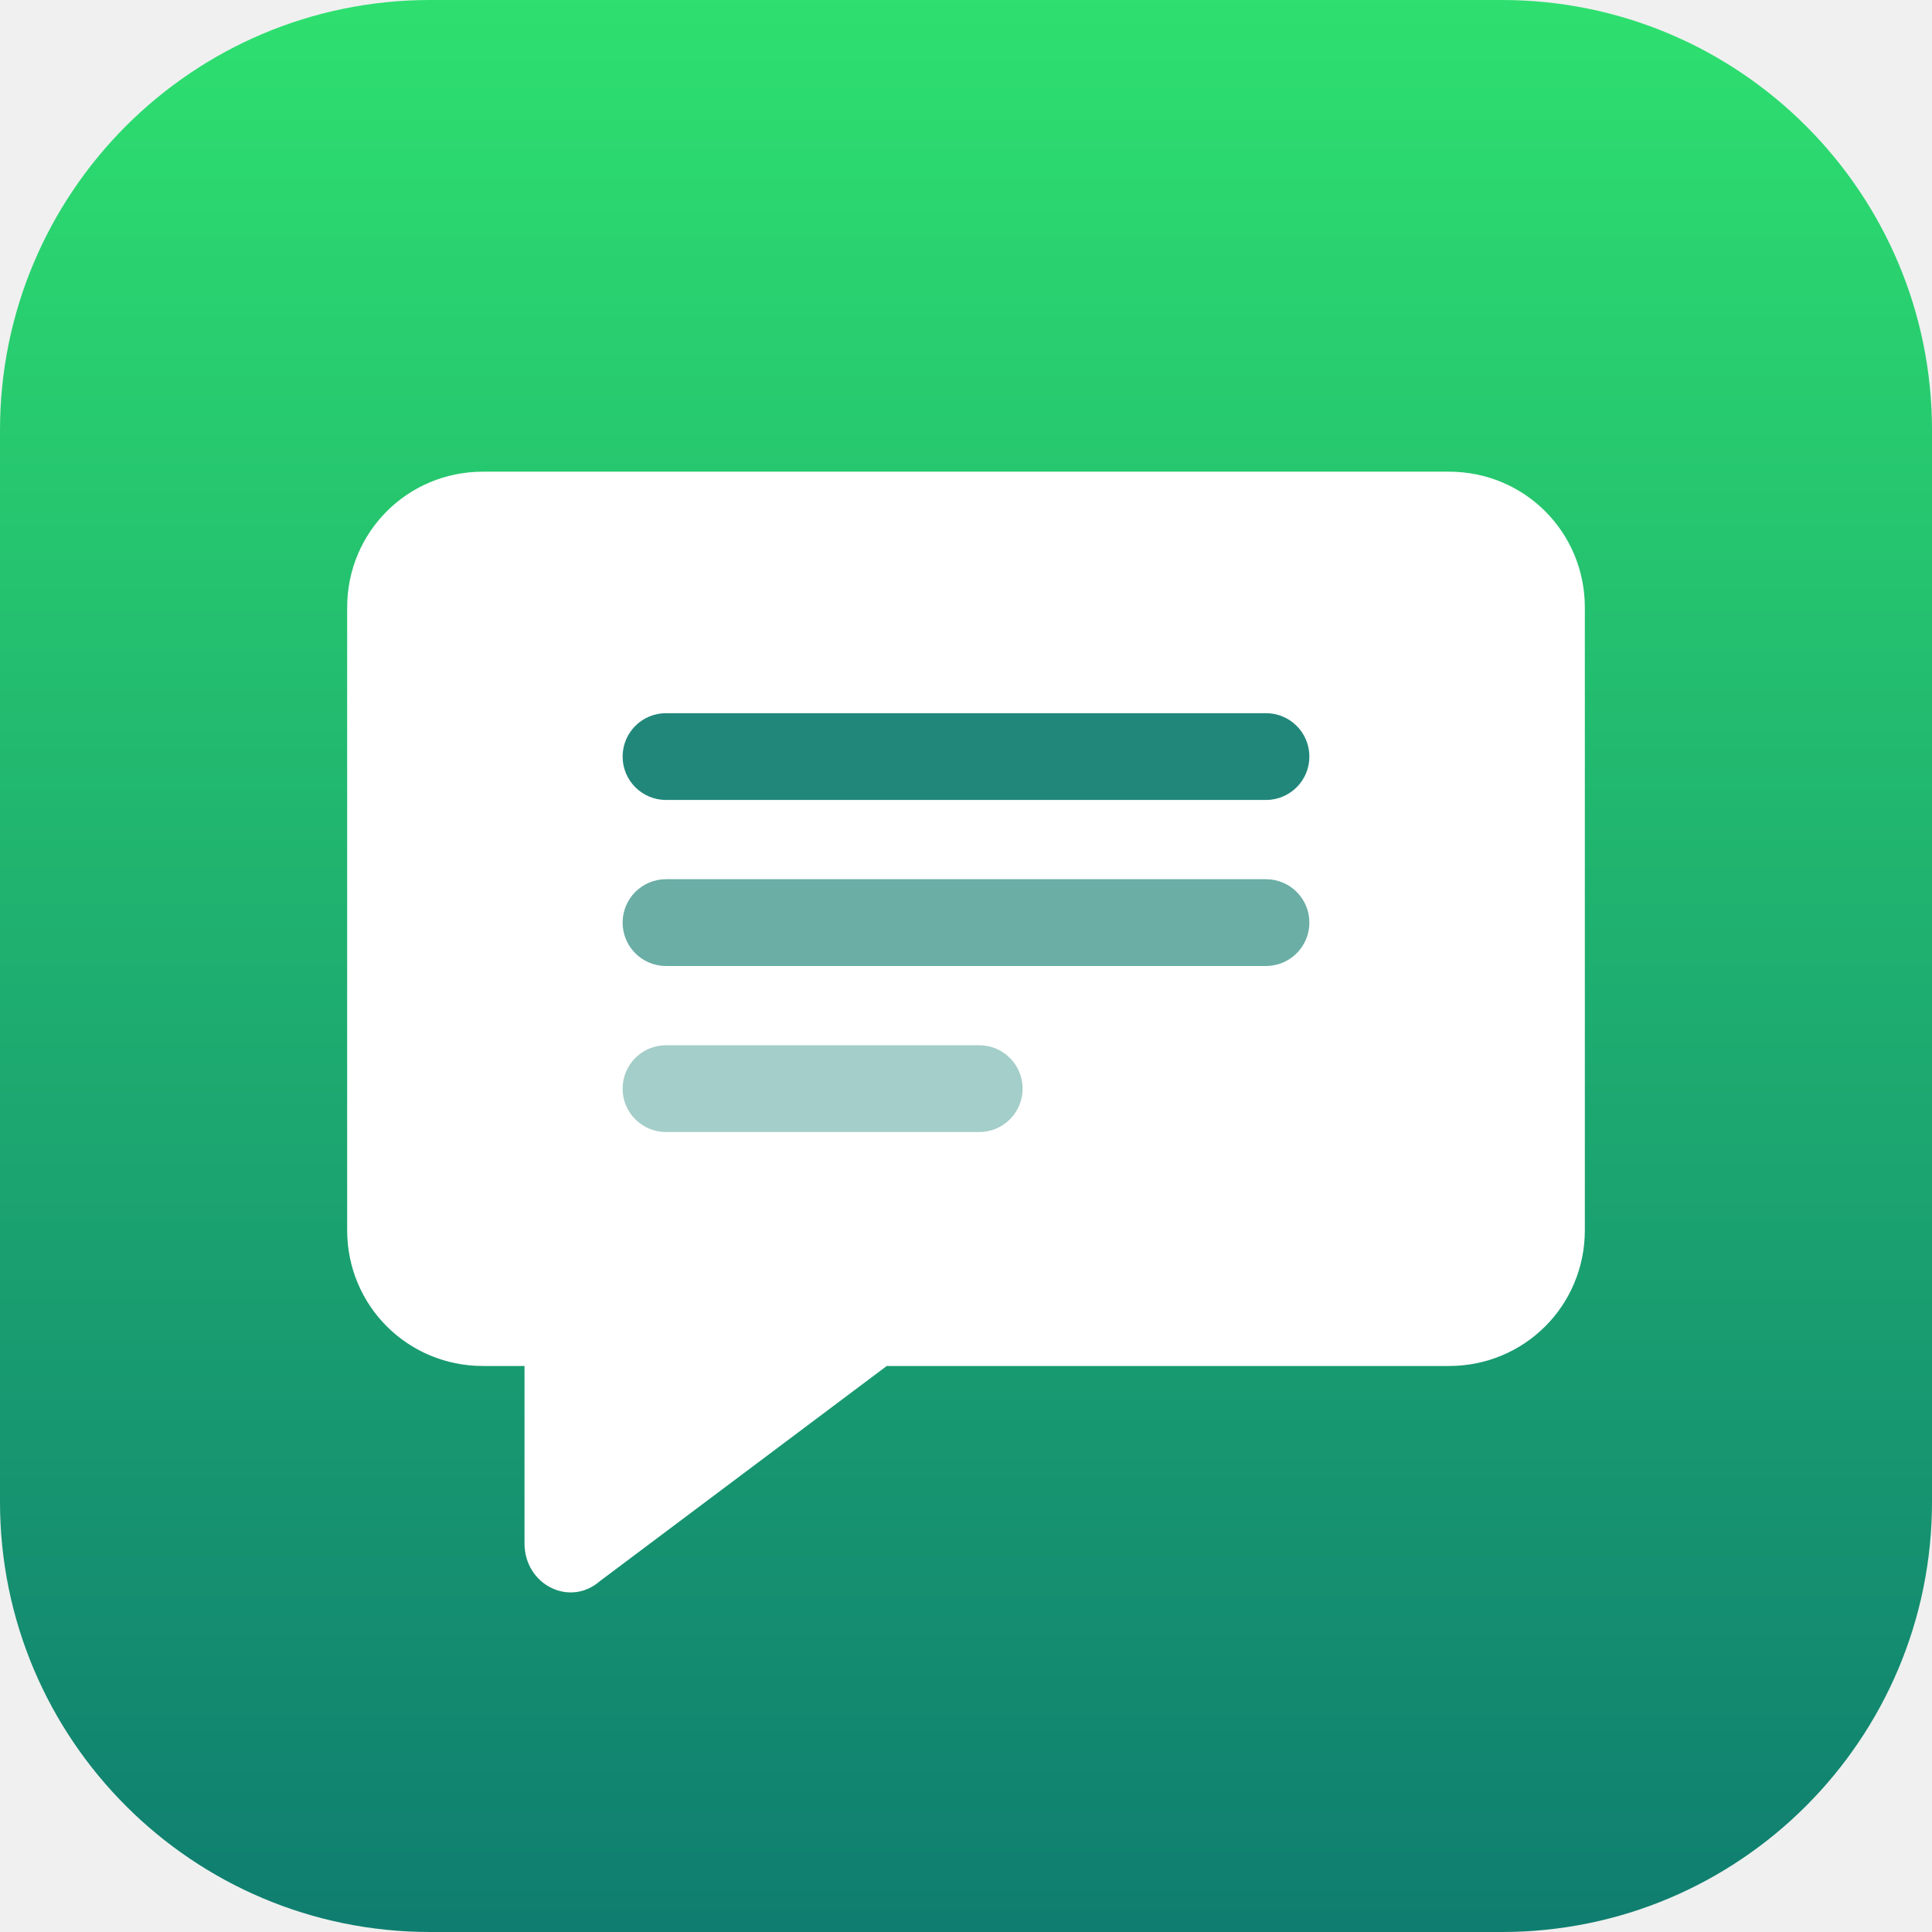
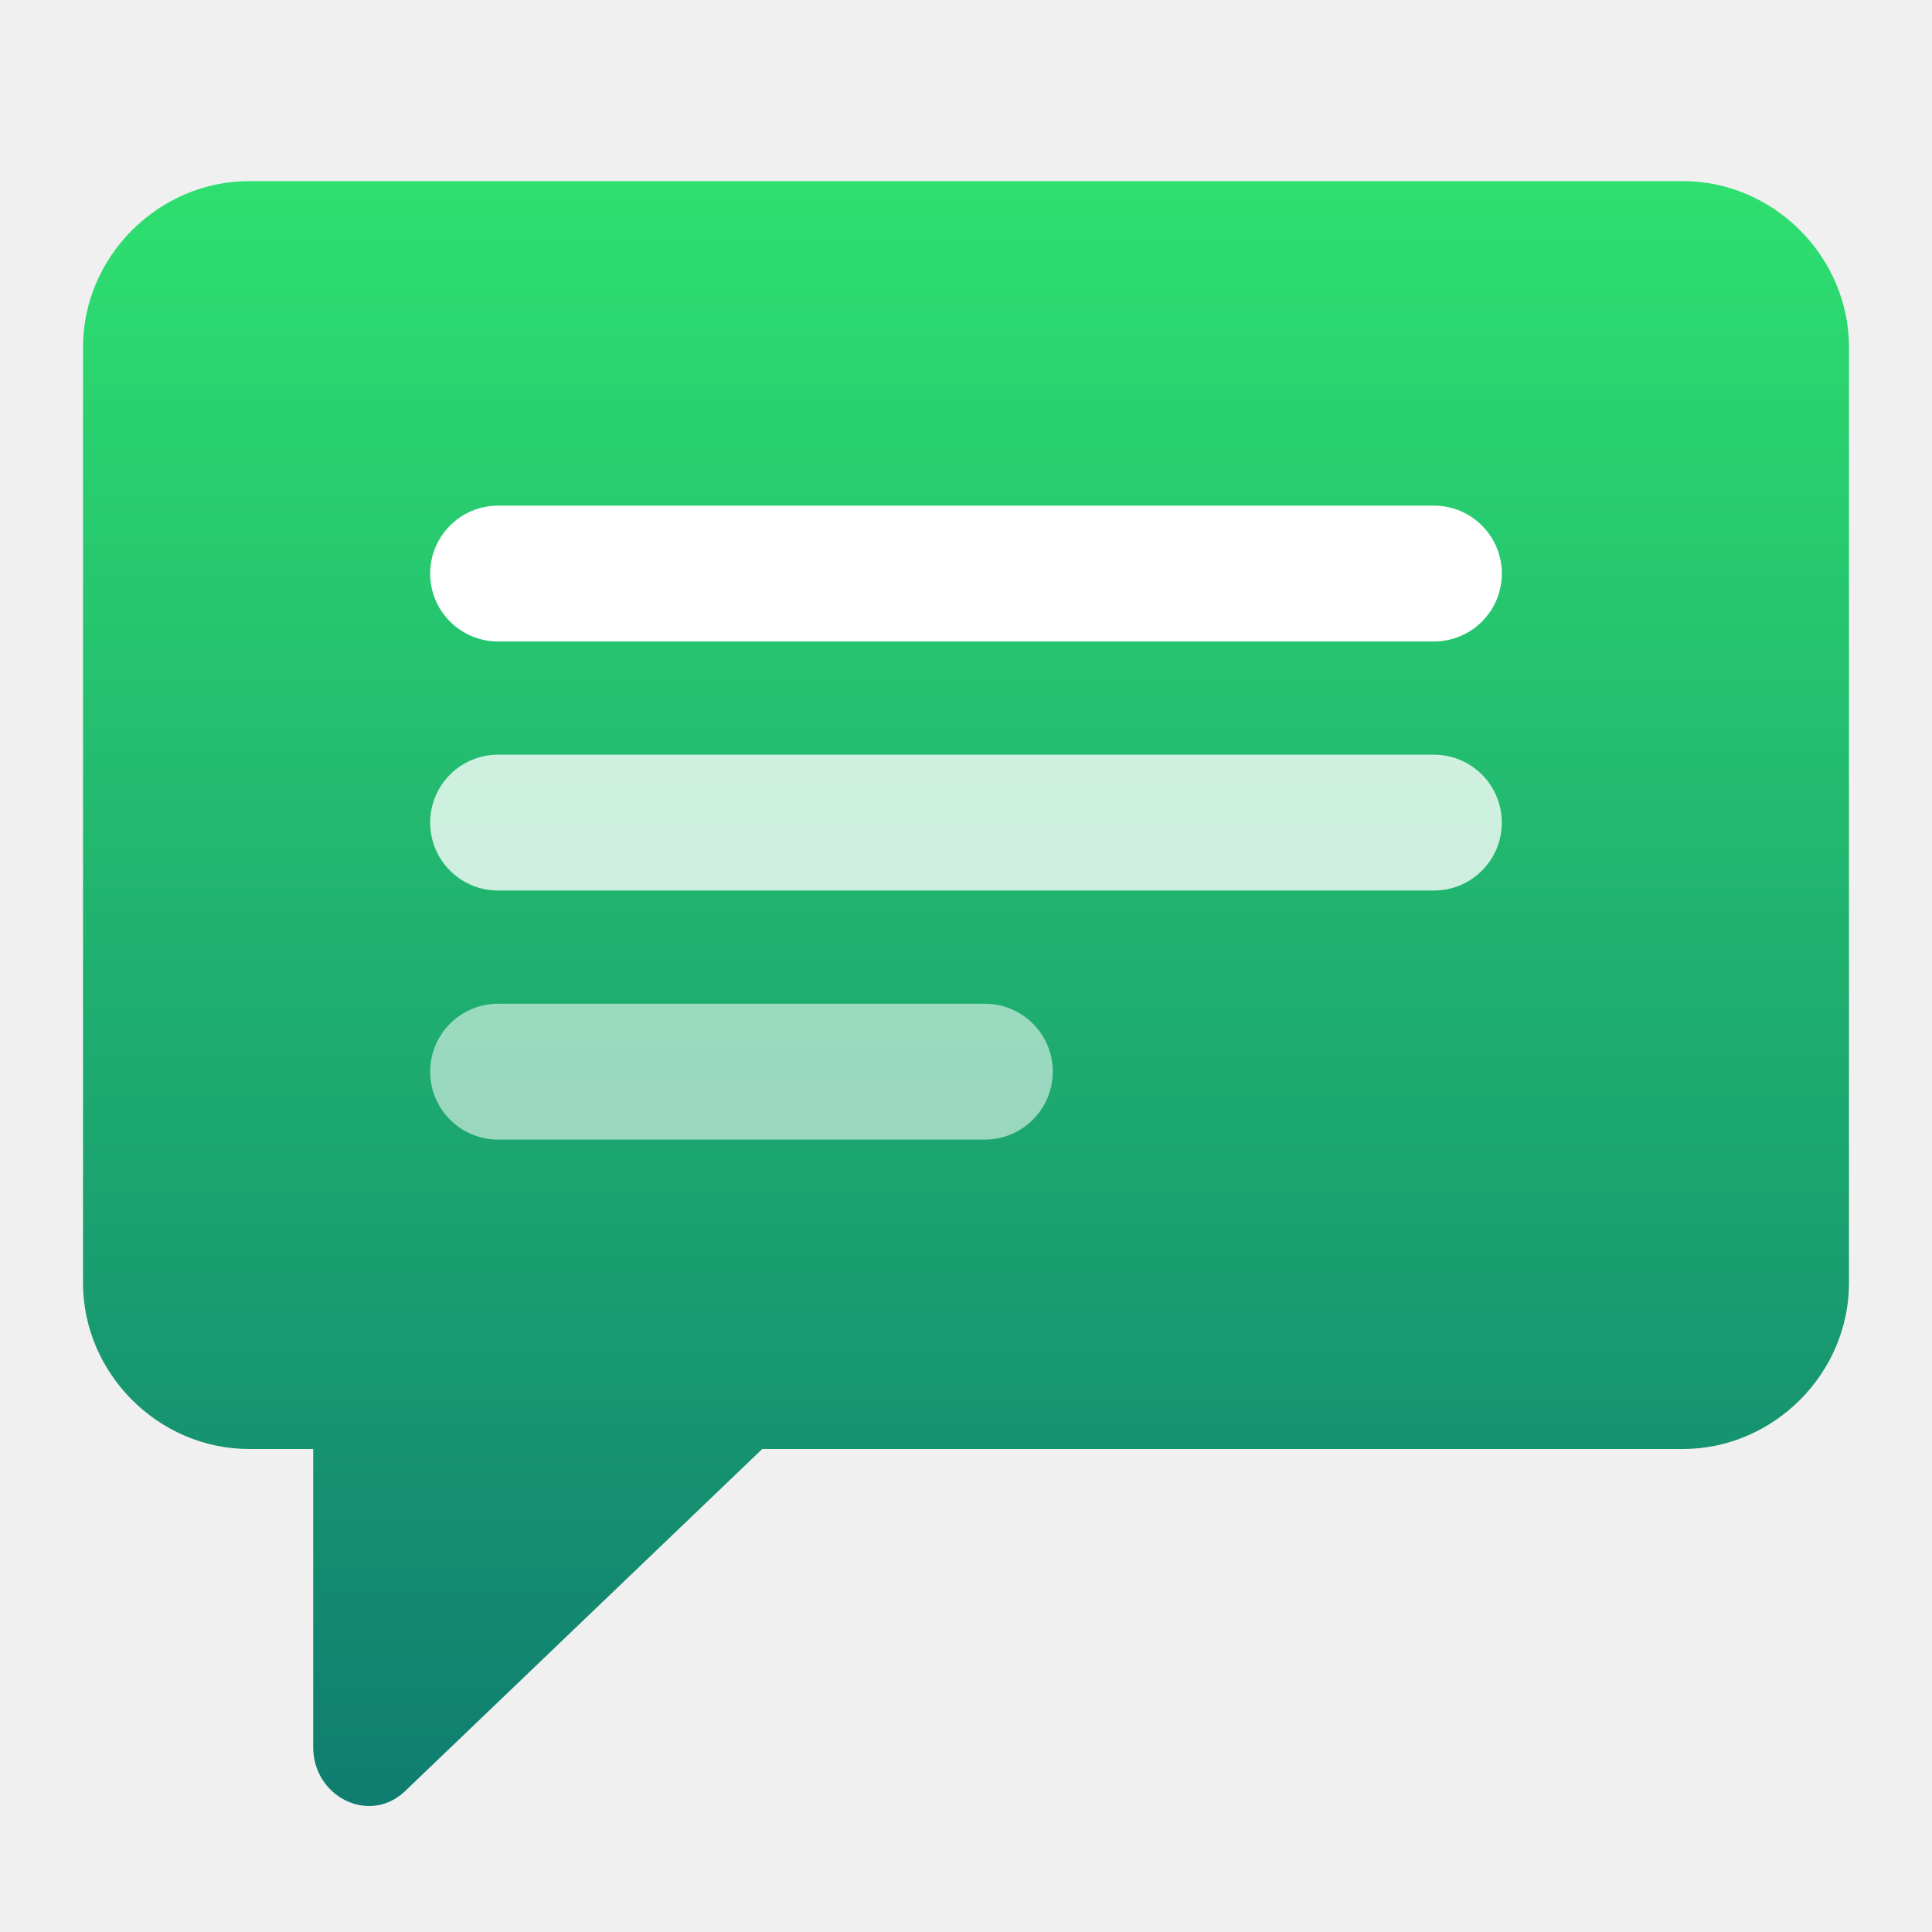
<svg xmlns="http://www.w3.org/2000/svg" width="1024" height="1024" viewBox="0 0 1024 1024">
  <defs>
    <linearGradient id="g" x1="0" y1="0" x2="0" y2="1">
      <stop offset="0" stop-color="#2ee06f" />
      <stop offset="1" stop-color="#0f7d70" />
    </linearGradient>
  </defs>
-   <rect width="1024" height="1024" rx="228" fill="url(#g)" />
-   <path d="M256 250h512c40 0 72 32 72 72v330c0 40-32 72-72 72H470L318 838c-16 14-40 2-40-20V724h-22c-40 0-72-32-72-72V322c0-40 32-72 72-72z" fill="#ffffff" />
-   <rect x="330" y="378" width="364" height="46" rx="23" fill="#0f7d70" opacity=".92" />
-   <rect x="330" y="466" width="364" height="46" rx="23" fill="#0f7d70" opacity=".62" />
-   <rect x="330" y="554" width="212" height="46" rx="23" fill="#0f7d70" opacity=".38" />
+   <path d="M132 96h760c48 0 88 40 88 88v496c0 48-40 88-88 88H404L214 950c-19 17-48 2-48-24V768h-34c-48 0-88-40-88-88V184c0-48 40-88 88-88z" fill="url(#g)" />
+   <rect x="228" y="268" width="568" height="72" rx="36" fill="#fff" />
+   <rect x="228" y="400" width="568" height="72" rx="36" fill="#fff" opacity=".78" />
+   <rect x="228" y="532" width="330" height="72" rx="36" fill="#fff" opacity=".55" />
</svg>
